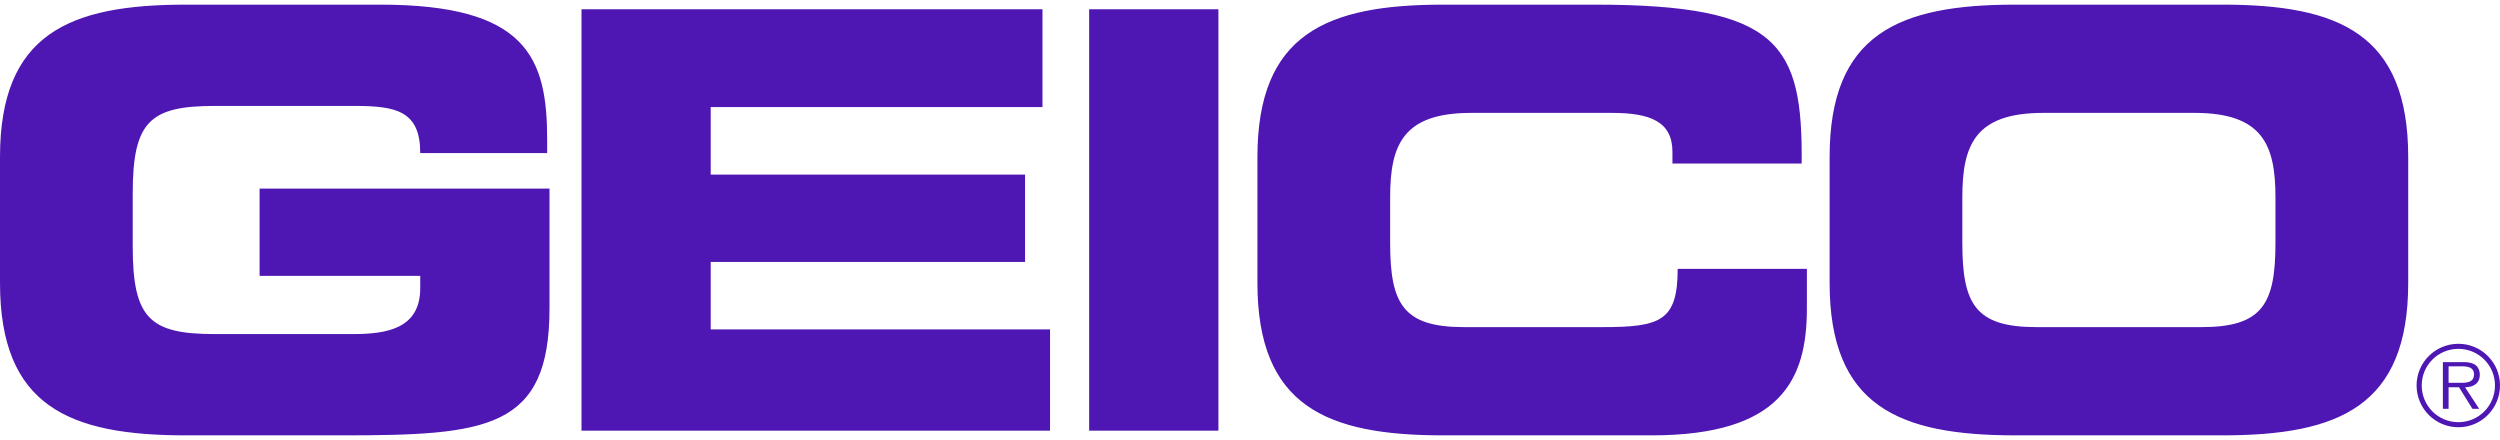
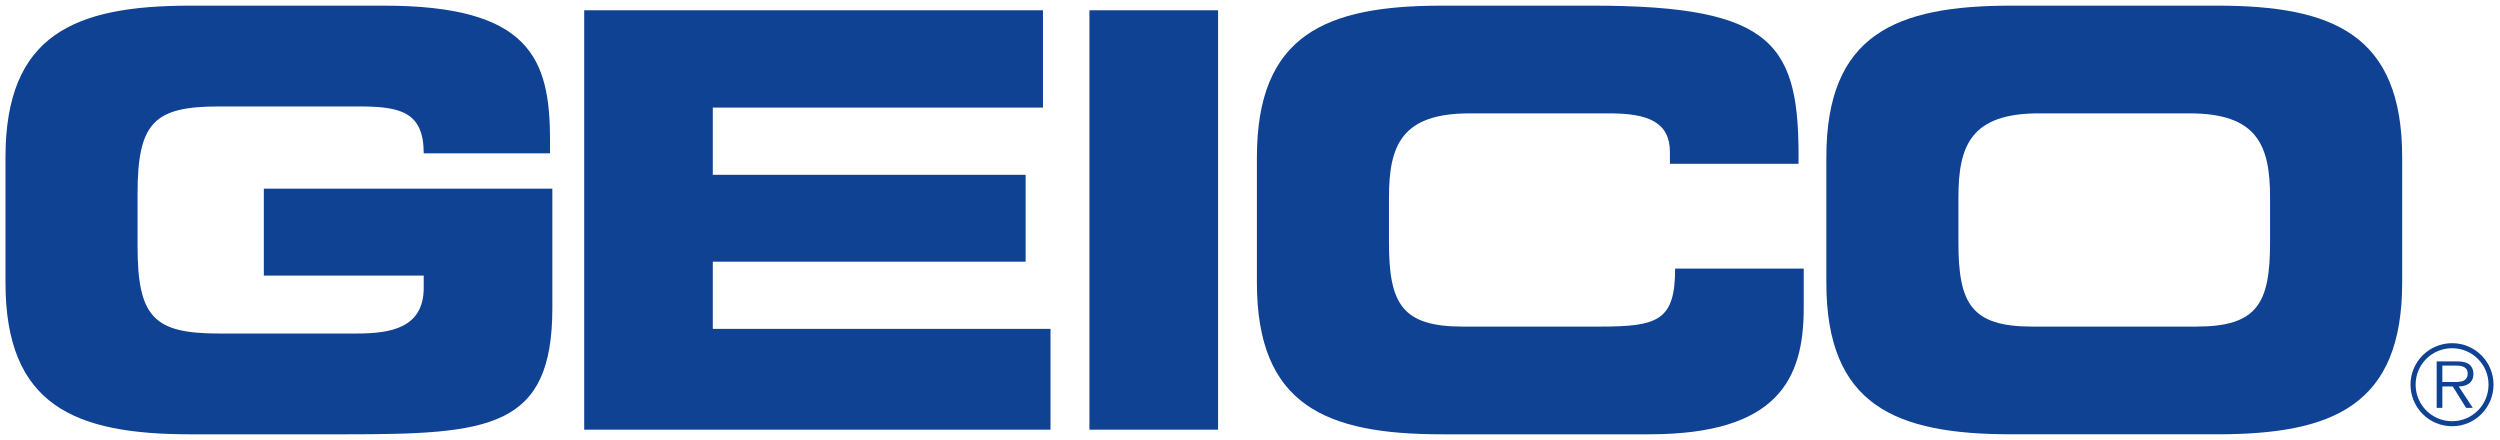
- <svg xmlns="http://www.w3.org/2000/svg" height="440" viewBox="1.857 1.913 842.951 145.23" width="2500">
-   <path d="m1.857 53.329c0-41.6 23.359-51.413 62.61-51.413h65.557c49.459 0 56.326 17.848 56.326 45.522v4.52h-42.795c0-14.129-8.049-15.893-21.974-15.893h-47.3c-21.988 0-27.675 5.293-27.675 29.629v17.656c0 24.35 5.687 29.643 27.675 29.643h46.513c11.388 0 22.761-1.764 22.761-15.5v-4.126h-54.168v-29.437h97.75v40.433c0 40.812-21.2 42.78-70.265 42.78h-52.404c-39.252 0-62.61-9.812-62.61-51.412zm196.07-49.849h155.434v32.967h-111.866v22.776h105.99v29.439h-105.99v22.76h114.417v34.15h-157.985zm171.173-.002h43.582v142.092h-43.583zm56.737 49.851c0-41.6 23.359-51.413 62.61-51.413h51.223c62.013 0 70.077 13.342 69.668 53.57h-43.568v-3.921c0-10.207-7.45-13.152-20.413-13.152h-47.49c-22.965 0-27.281 10.804-27.281 28.462v15.31c0 20.603 4.316 28.462 24.933 28.462h46.514c19.626 0 25.502-1.969 25.502-19.64h43.568v13.355c0 23.942-8.632 42.78-52.404 42.78h-70.251c-39.252 0-62.611-9.812-62.611-51.412zm237.678 28.853c0 20.603 4.316 28.462 24.934 28.462h55.728c20.603 0 24.92-7.86 24.92-28.462v-15.31c0-17.658-4.317-28.462-27.267-28.462h-51.034c-22.965 0-27.28 10.804-27.28 28.462zm-44.749-28.856c0-41.6 23.36-51.413 62.611-51.413h69.858c39.266 0 62.625 9.813 62.625 51.413v42.401c0 41.6-23.359 51.413-62.625 51.413h-69.858c-39.252 0-62.61-9.813-62.61-51.413zm211.651 76.094c2.201 0 5.628.364 5.628-2.844 0-2.42-2.144-2.712-4.083-2.712h-4.49v5.556zm7.363 8.763h-2.275l-4.505-7.247h-3.529v7.247h-1.924v-15.733h6.867c1.312 0 2.64.088 3.82.773 1.167.67 1.765 2.07 1.765 3.397 0 3.091-2.173 4.243-4.972 4.316zm5.337-7.888c0-6.81-5.527-12.321-12.336-12.321-6.853 0-12.365 5.511-12.365 12.32 0 6.897 5.512 12.409 12.365 12.409 6.81 0 12.336-5.512 12.336-12.408m-26.436 0c0-7.728 6.3-14.027 14.1-14.027 7.757 0 14.027 6.299 14.027 14.027 0 7.8-6.27 14.114-14.027 14.114-7.8 0-14.1-6.314-14.1-14.114" fill="#4E16B2" />
+ <svg xmlns="http://www.w3.org/2000/svg" version="1.1" width="847" height="149" id="svg3182">
+   <defs id="defs3184">
+     <clipPath id="clipPath76">
+       <path d="m 238,41.681 73.154,0 0,21.73 -73.154,0 0,-21.73 z" id="path78" />
+     </clipPath>
+   </defs>
+   <g transform="translate(33.27524,-572.4446)" id="layer1">
+     <path d="m -31.418,625.773 c 0,-41.6 23.359,-51.413 62.611,-51.413 l 65.556,0 c 49.459,0 56.326,17.847 56.326,45.522 l 0,4.52 -42.795,0 c 0,-14.129 -8.049,-15.893 -21.974,-15.893 l -47.301,0 c -21.988,0 -27.675,5.293 -27.675,29.629 l 0,17.658 c 0,24.35 5.687,29.643 27.675,29.643 l 46.513,0 c 11.388,0 22.761,-1.764 22.761,-15.5 l 0,-4.126 -54.168,0 0,-29.439 97.751,0 0,40.433 c 0,40.812 -21.201,42.781 -70.266,42.781 l -52.404,0 c -39.252,0 -62.611,-9.813 -62.611,-51.413 l 0,-42.401 z" id="path82" style="fill:#104293;fill-opacity:1;fill-rule:nonzero;stroke:none" />
+     <path d="m 164.652,575.924 155.433,0 0,32.968 -111.865,0 0,22.775 105.989,0 0,29.439 -105.989,0 0,22.761 114.417,0 0,34.149 -157.985,0 0,-142.092 z" id="path86" style="fill:#104293;fill-opacity:1;fill-rule:nonzero;stroke:none" />
+     <path d="m 335.824,575.923 43.583,0 0,142.092 -43.583,0 0,-142.092 z" id="path88" style="fill:#104293;fill-opacity:1;fill-rule:nonzero;stroke:none" />
+     <path d="m 392.562,625.773 c 0,-41.6 23.359,-51.413 62.611,-51.413 l 51.223,0 c 62.013,0 70.076,13.342 69.668,53.57 l -43.568,0 0,-3.922 c 0,-10.207 -7.451,-13.152 -20.413,-13.152 l -47.49,0 c -22.965,0 -27.281,10.805 -27.281,28.462 l 0,15.31 c 0,20.603 4.316,28.462 24.933,28.462 l 46.513,0 c 19.626,0 25.502,-1.968 25.502,-19.641 l 43.568,0 0,13.356 c 0,23.942 -8.632,42.781 -52.404,42.781 l -70.251,0 c -39.252,0 -62.611,-9.813 -62.611,-51.413 l 0,-42.401 z" id="path92" style="fill:#104293;fill-opacity:1;fill-rule:nonzero;stroke:none" />
+     <path d="m 630.24,654.626 c 0,20.603 4.316,28.462 24.933,28.462 l 55.728,0 c 20.603,0 24.919,-7.859 24.919,-28.462 l 0,-15.31 c 0,-17.658 -4.316,-28.462 -27.266,-28.462 l -51.033,0 c -22.965,0 -27.281,10.805 -27.281,28.462 l 0,15.31 z M 585.491,625.771 c 0,-41.6 23.359,-51.413 62.611,-51.413 l 69.857,0 c 39.267,0 62.625,9.813 62.625,51.413 l 0,42.401 c 0,41.6 -23.359,51.413 -62.625,51.413 l -69.857,0 c -39.252,0 -62.611,-9.813 -62.611,-51.413 l 0,-42.401 z" id="path96" style="fill:#104293;fill-opacity:1;fill-rule:nonzero;stroke:none" />
+     <path d="m 797.141,701.864 c 2.202,0 5.628,0.365 5.628,-2.843 0,-2.42 -2.143,-2.712 -4.083,-2.712 l -4.491,0 0,5.555 2.945,0 z m 7.363,8.763 -2.275,0 -4.506,-7.247 -3.529,0 0,7.247 -1.925,0 0,-15.733 6.868,0 c 1.312,0 2.639,0.087 3.82,0.773 1.166,0.671 1.764,2.07 1.764,3.397 0,3.091 -2.173,4.243 -4.972,4.316 l 4.753,7.247 z m 5.337,-7.888 c 0,-6.809 -5.526,-12.321 -12.336,-12.321 -6.853,0 -12.365,5.512 -12.365,12.321 0,6.897 5.512,12.408 12.365,12.408 6.809,0 12.336,-5.512 12.336,-12.408 m -26.435,0 c 0,-7.728 6.299,-14.027 14.1,-14.027 7.757,0 14.027,6.299 14.027,14.027 0,7.801 -6.27,14.114 -14.027,14.114 -7.801,0 -14.1,-6.314 -14.1,-14.114" id="path100" style="fill:#104293;fill-opacity:1;fill-rule:nonzero;stroke:none" />
+   </g>
</svg>
